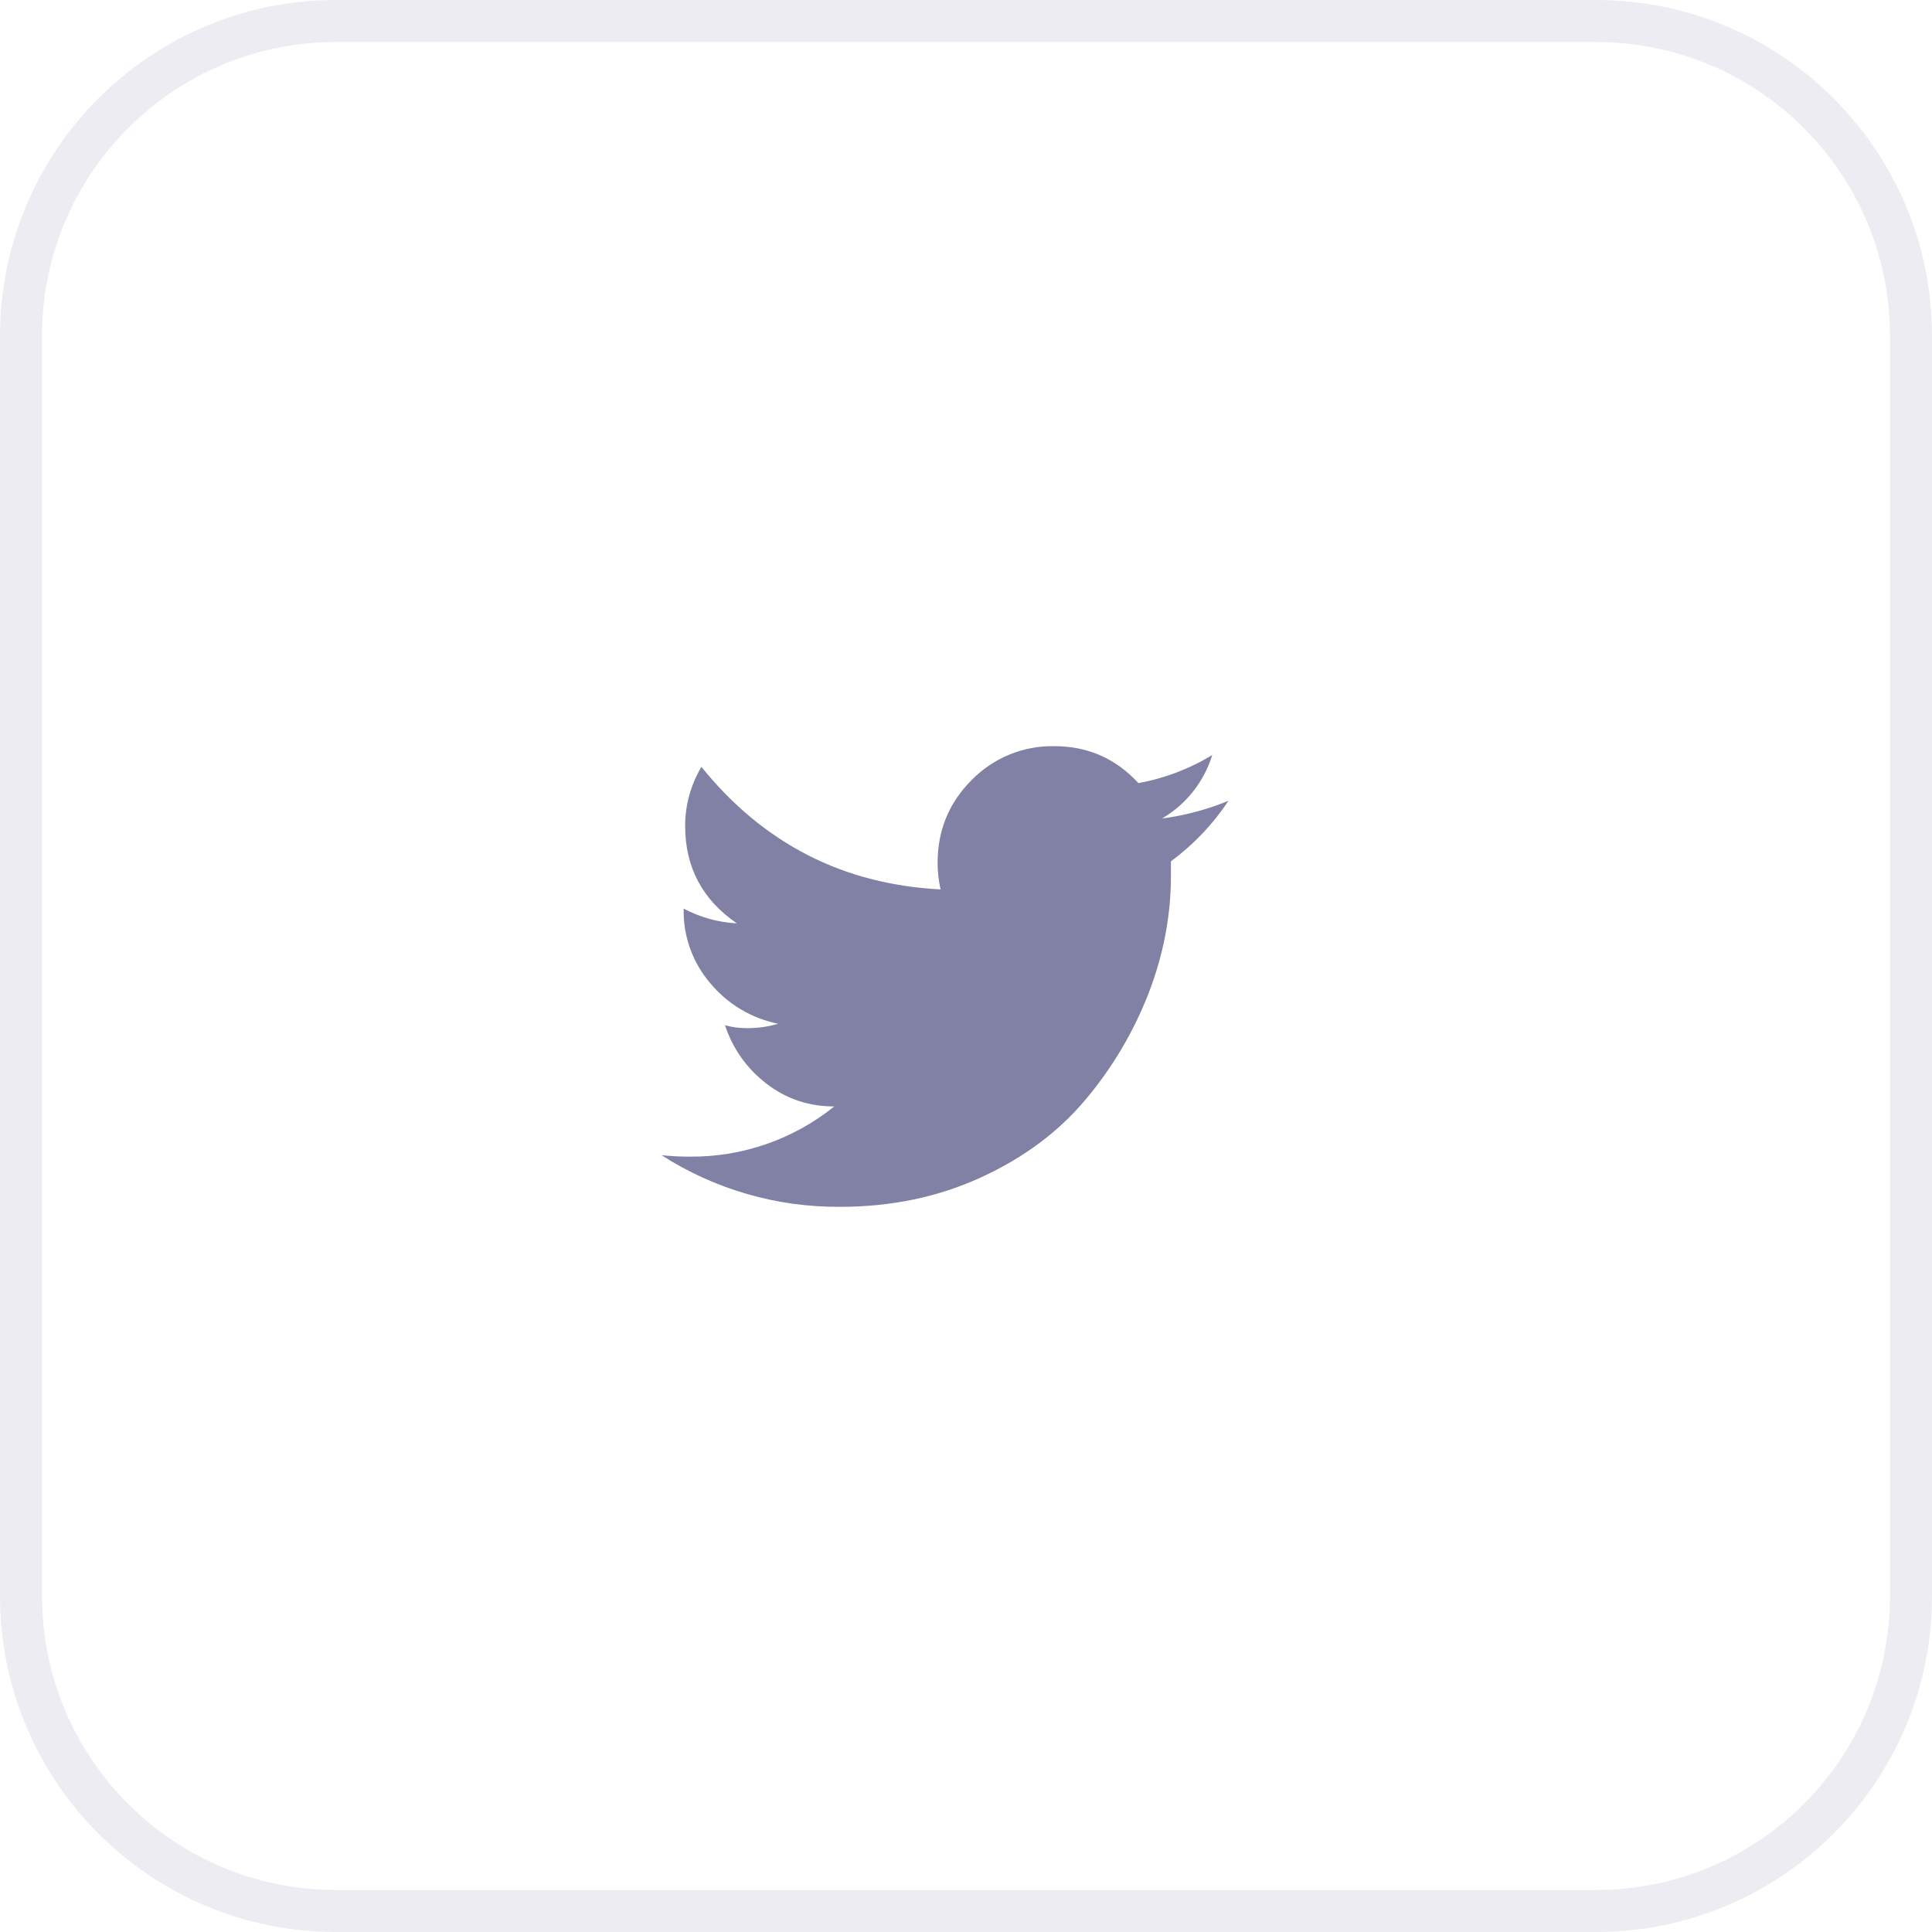
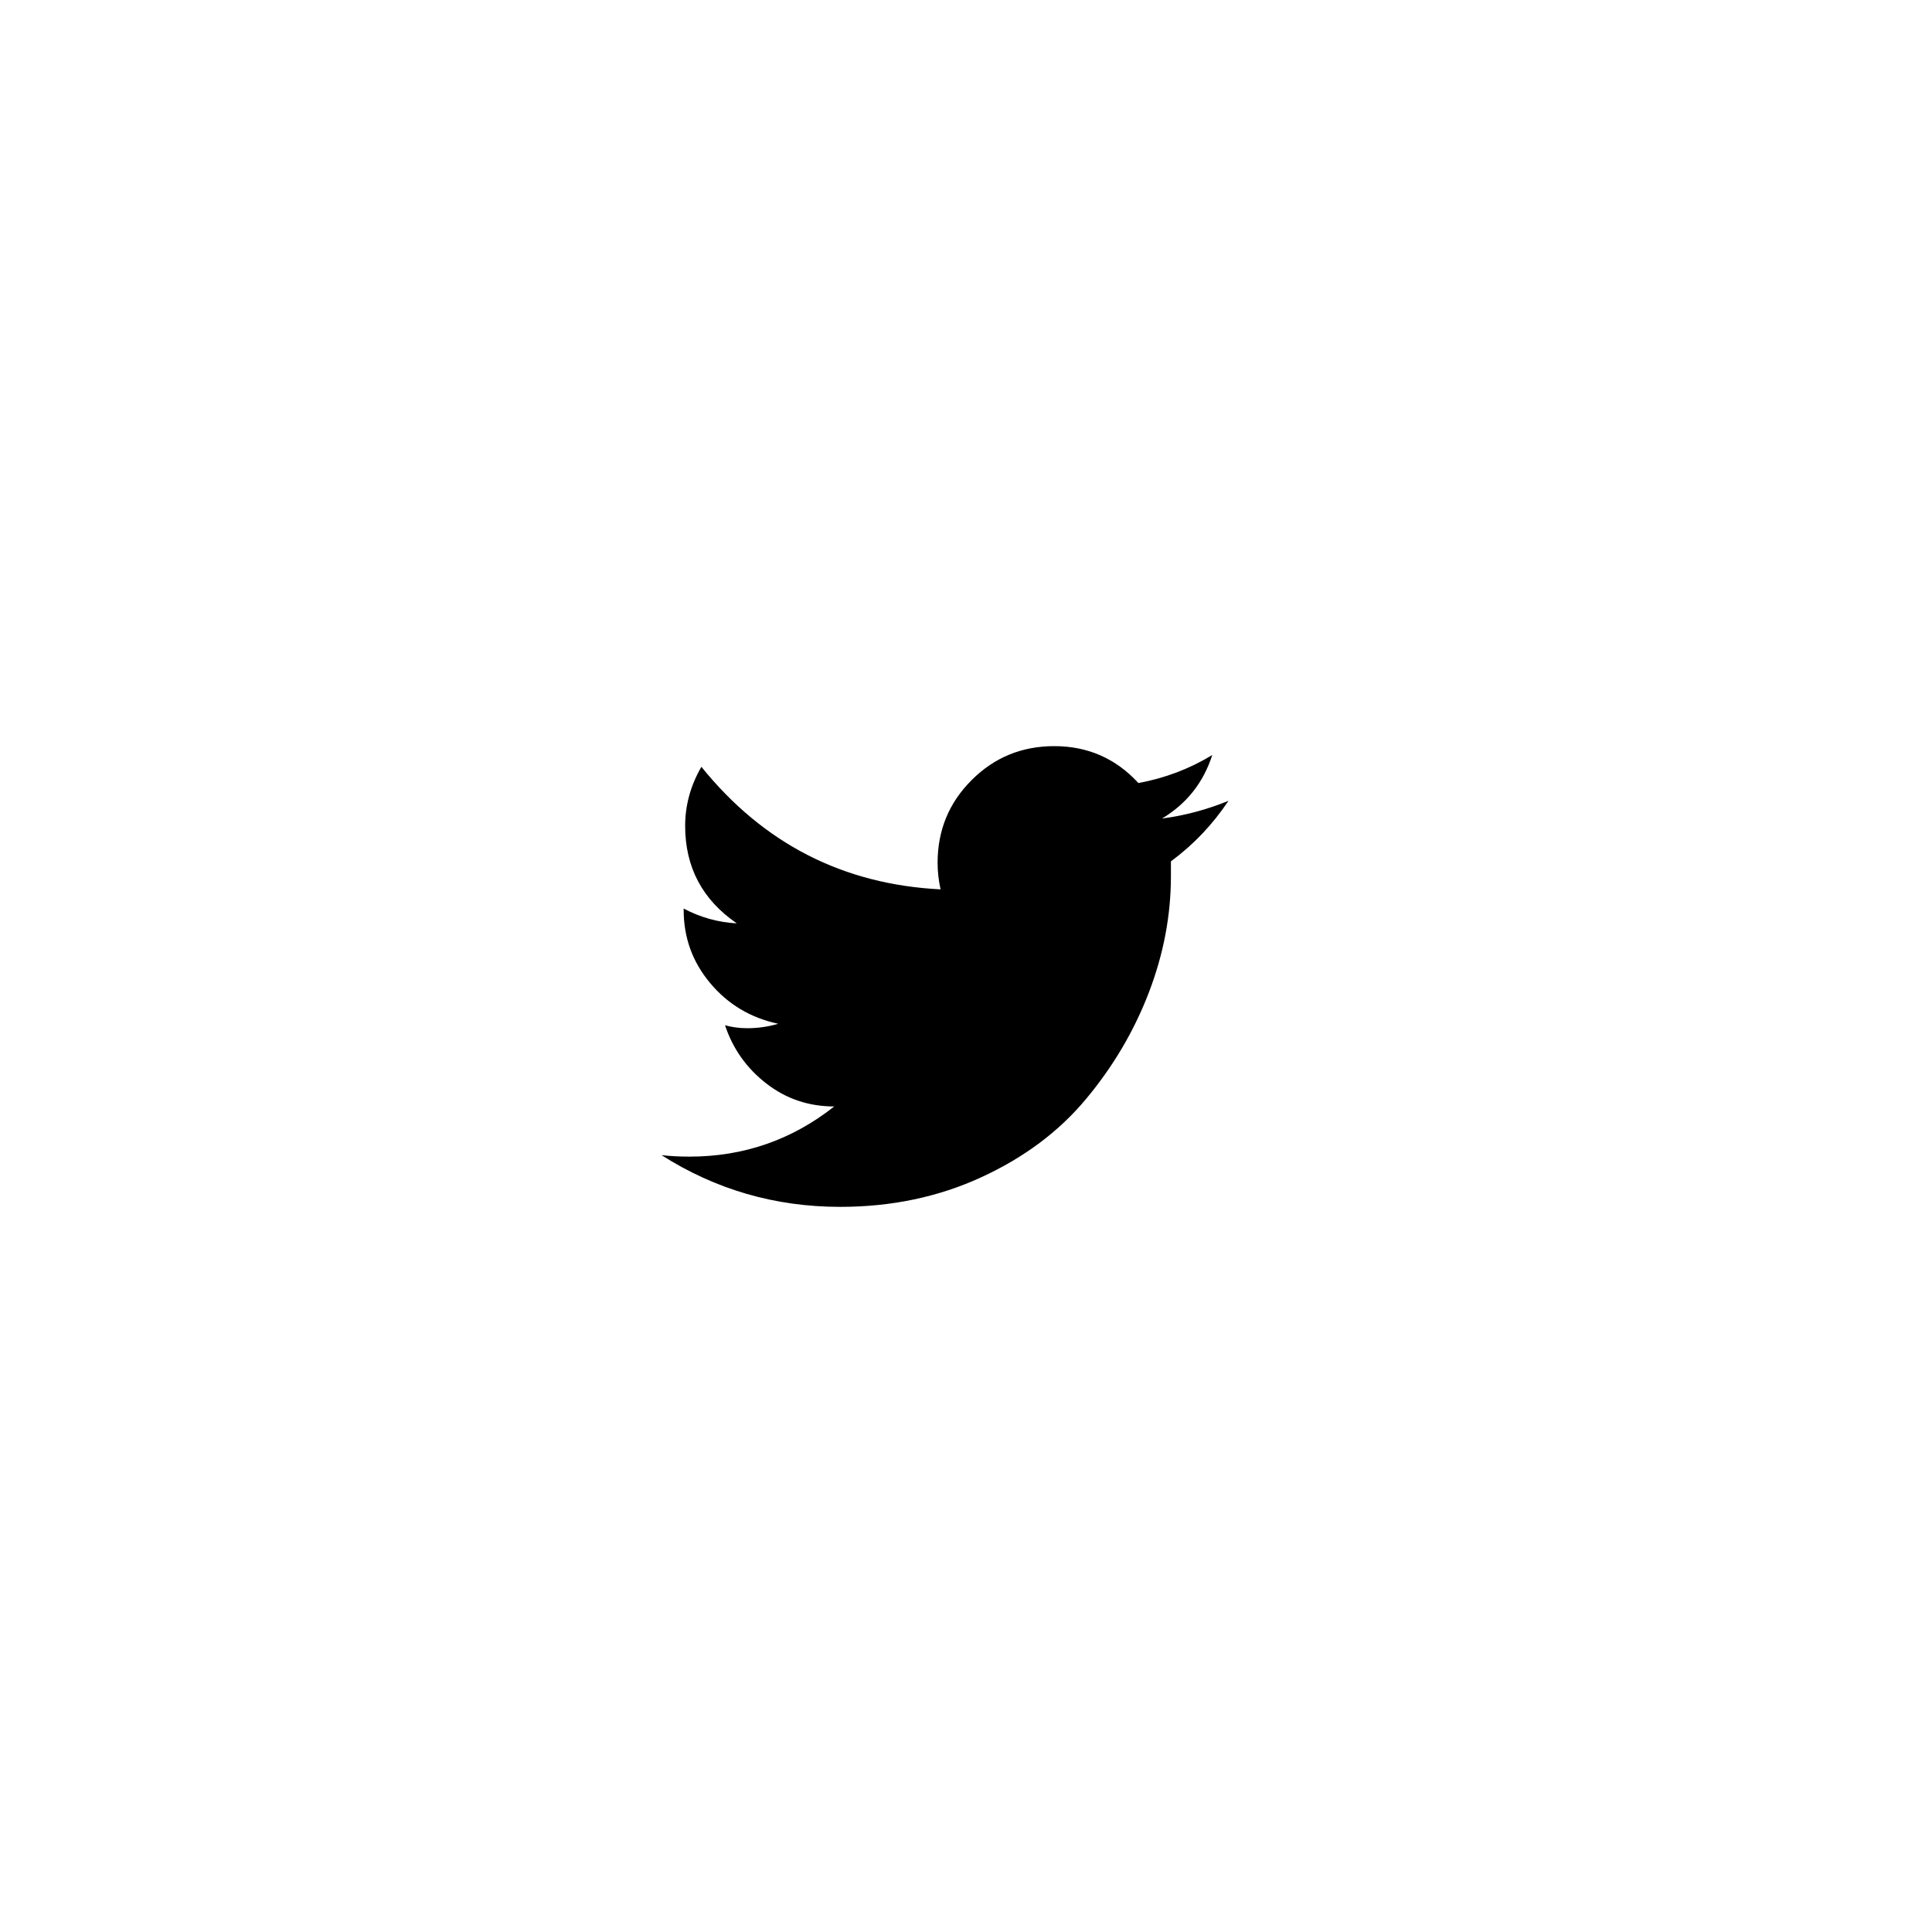
- <svg xmlns="http://www.w3.org/2000/svg" width="46" height="46" fill="none">
-   <rect x=".5" y=".5" width="45" height="45" rx="7.5" stroke="#ECECF2" />
-   <path d="M29.25 19.066a5.73 5.73 0 0 1-1.371 1.442v.351c0 .938-.176 1.864-.527 2.778a8.955 8.955 0 0 1-1.495 2.531c-.644.773-1.476 1.395-2.496 1.863-1.02.469-2.138.703-3.357.703a7.765 7.765 0 0 1-4.254-1.23c.21.023.434.035.668.035a5.405 5.405 0 0 0 3.445-1.195c-.61 0-1.148-.182-1.617-.545a2.866 2.866 0 0 1-.984-1.389c.164.047.34.07.527.07.258 0 .504-.035.738-.105a2.82 2.82 0 0 1-1.617-.967 2.632 2.632 0 0 1-.633-1.74v-.035c.399.21.82.328 1.266.351-.82-.562-1.23-1.336-1.23-2.32 0-.492.128-.96.386-1.406 1.477 1.828 3.375 2.8 5.695 2.918a2.914 2.914 0 0 1-.07-.633c0-.773.27-1.43.809-1.969a2.68 2.68 0 0 1 1.969-.808c.796 0 1.464.293 2.003.879a5.158 5.158 0 0 0 1.758-.668 2.654 2.654 0 0 1-1.195 1.511 6.324 6.324 0 0 0 1.582-.422Z" fill="#8181A5" />
+ <svg xmlns="http://www.w3.org/2000/svg" width="30" height="30" viewBox="0 0 30 30" fill="none">
+   <path d="M19.076 12.435C18.831 12.802 18.534 13.115 18.182 13.375V13.604C18.182 14.215 18.067 14.819 17.838 15.415C17.609 16.011 17.284 16.562 16.863 17.066C16.443 17.57 15.901 17.976 15.236 18.281C14.571 18.587 13.841 18.74 13.046 18.74C12.037 18.74 11.113 18.472 10.272 17.937C10.409 17.953 10.555 17.96 10.707 17.96C11.548 17.96 12.297 17.7 12.954 17.181C12.557 17.181 12.205 17.062 11.9 16.825C11.594 16.588 11.38 16.287 11.258 15.92C11.365 15.95 11.479 15.966 11.602 15.966C11.77 15.966 11.93 15.943 12.083 15.897C11.655 15.805 11.303 15.595 11.028 15.266C10.753 14.938 10.616 14.559 10.616 14.131V14.108C10.876 14.246 11.151 14.322 11.441 14.338C10.906 13.971 10.639 13.466 10.639 12.824C10.639 12.503 10.723 12.198 10.891 11.907C11.854 13.1 13.092 13.734 14.605 13.81C14.575 13.673 14.559 13.535 14.559 13.398C14.559 12.893 14.735 12.465 15.087 12.114C15.438 11.762 15.866 11.586 16.371 11.586C16.89 11.586 17.326 11.777 17.677 12.159C18.09 12.083 18.472 11.938 18.824 11.724C18.686 12.152 18.427 12.48 18.044 12.71C18.396 12.664 18.74 12.572 19.076 12.435Z" fill="black" />
</svg>
